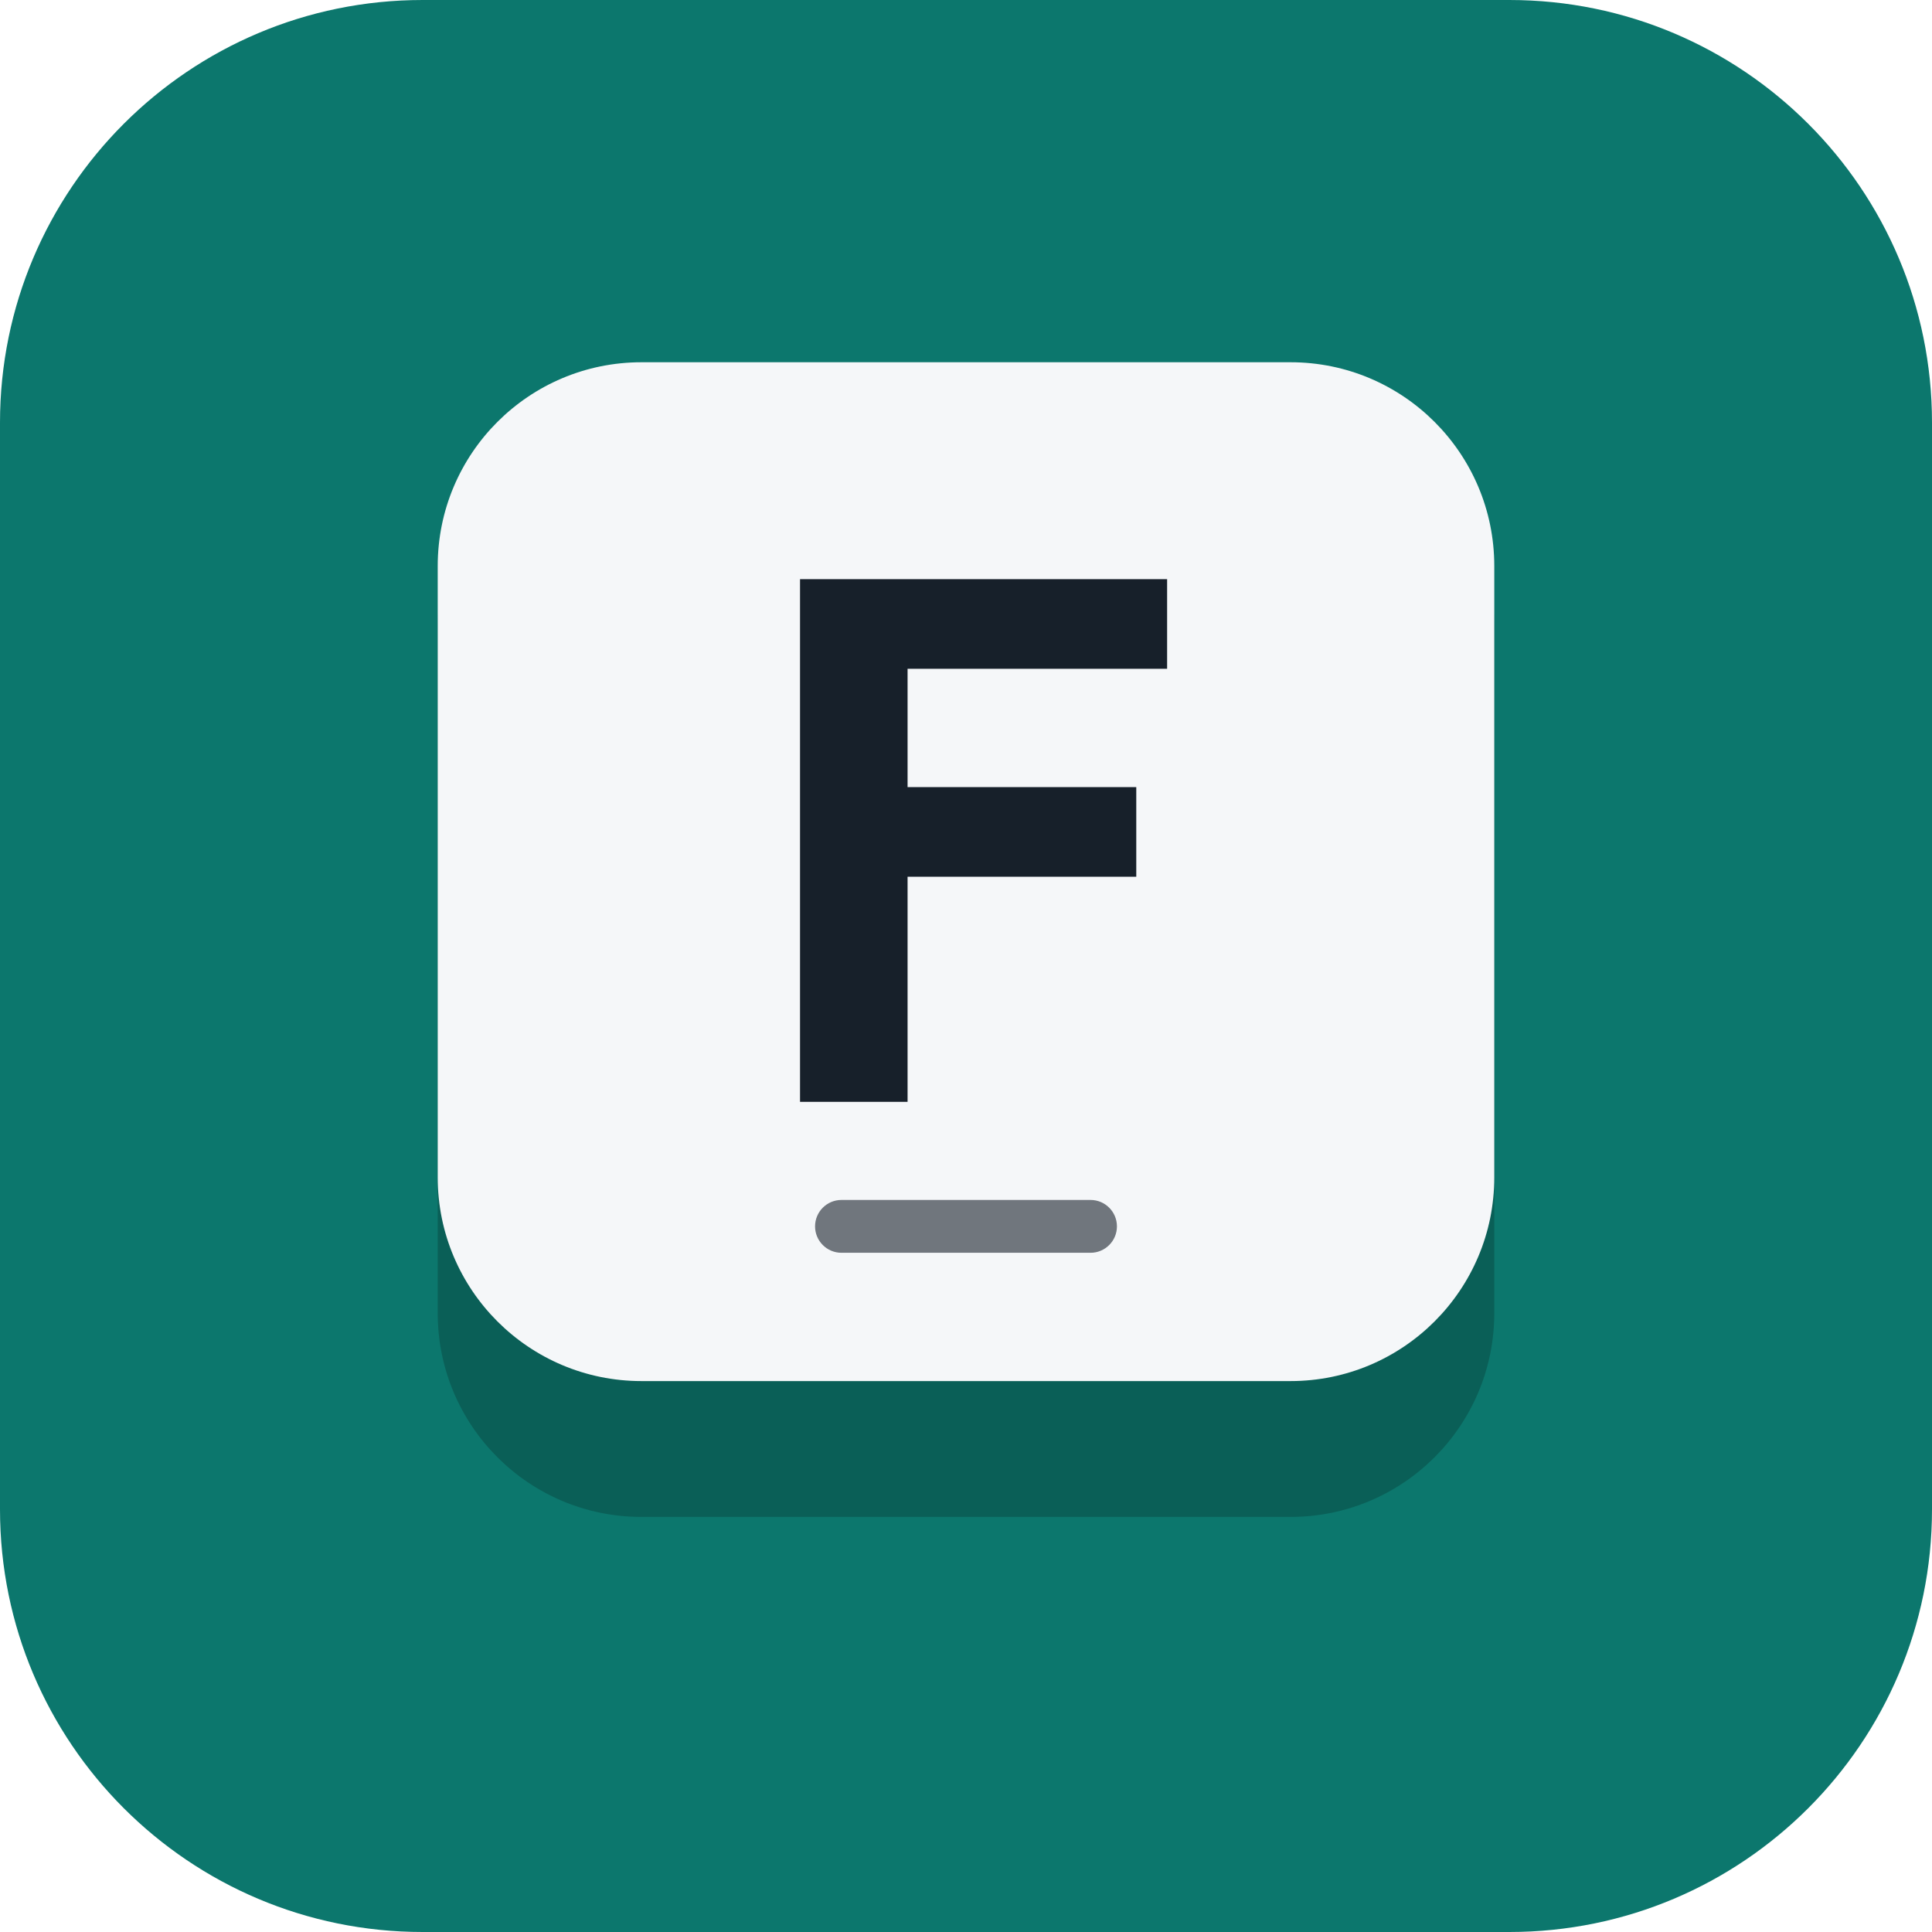
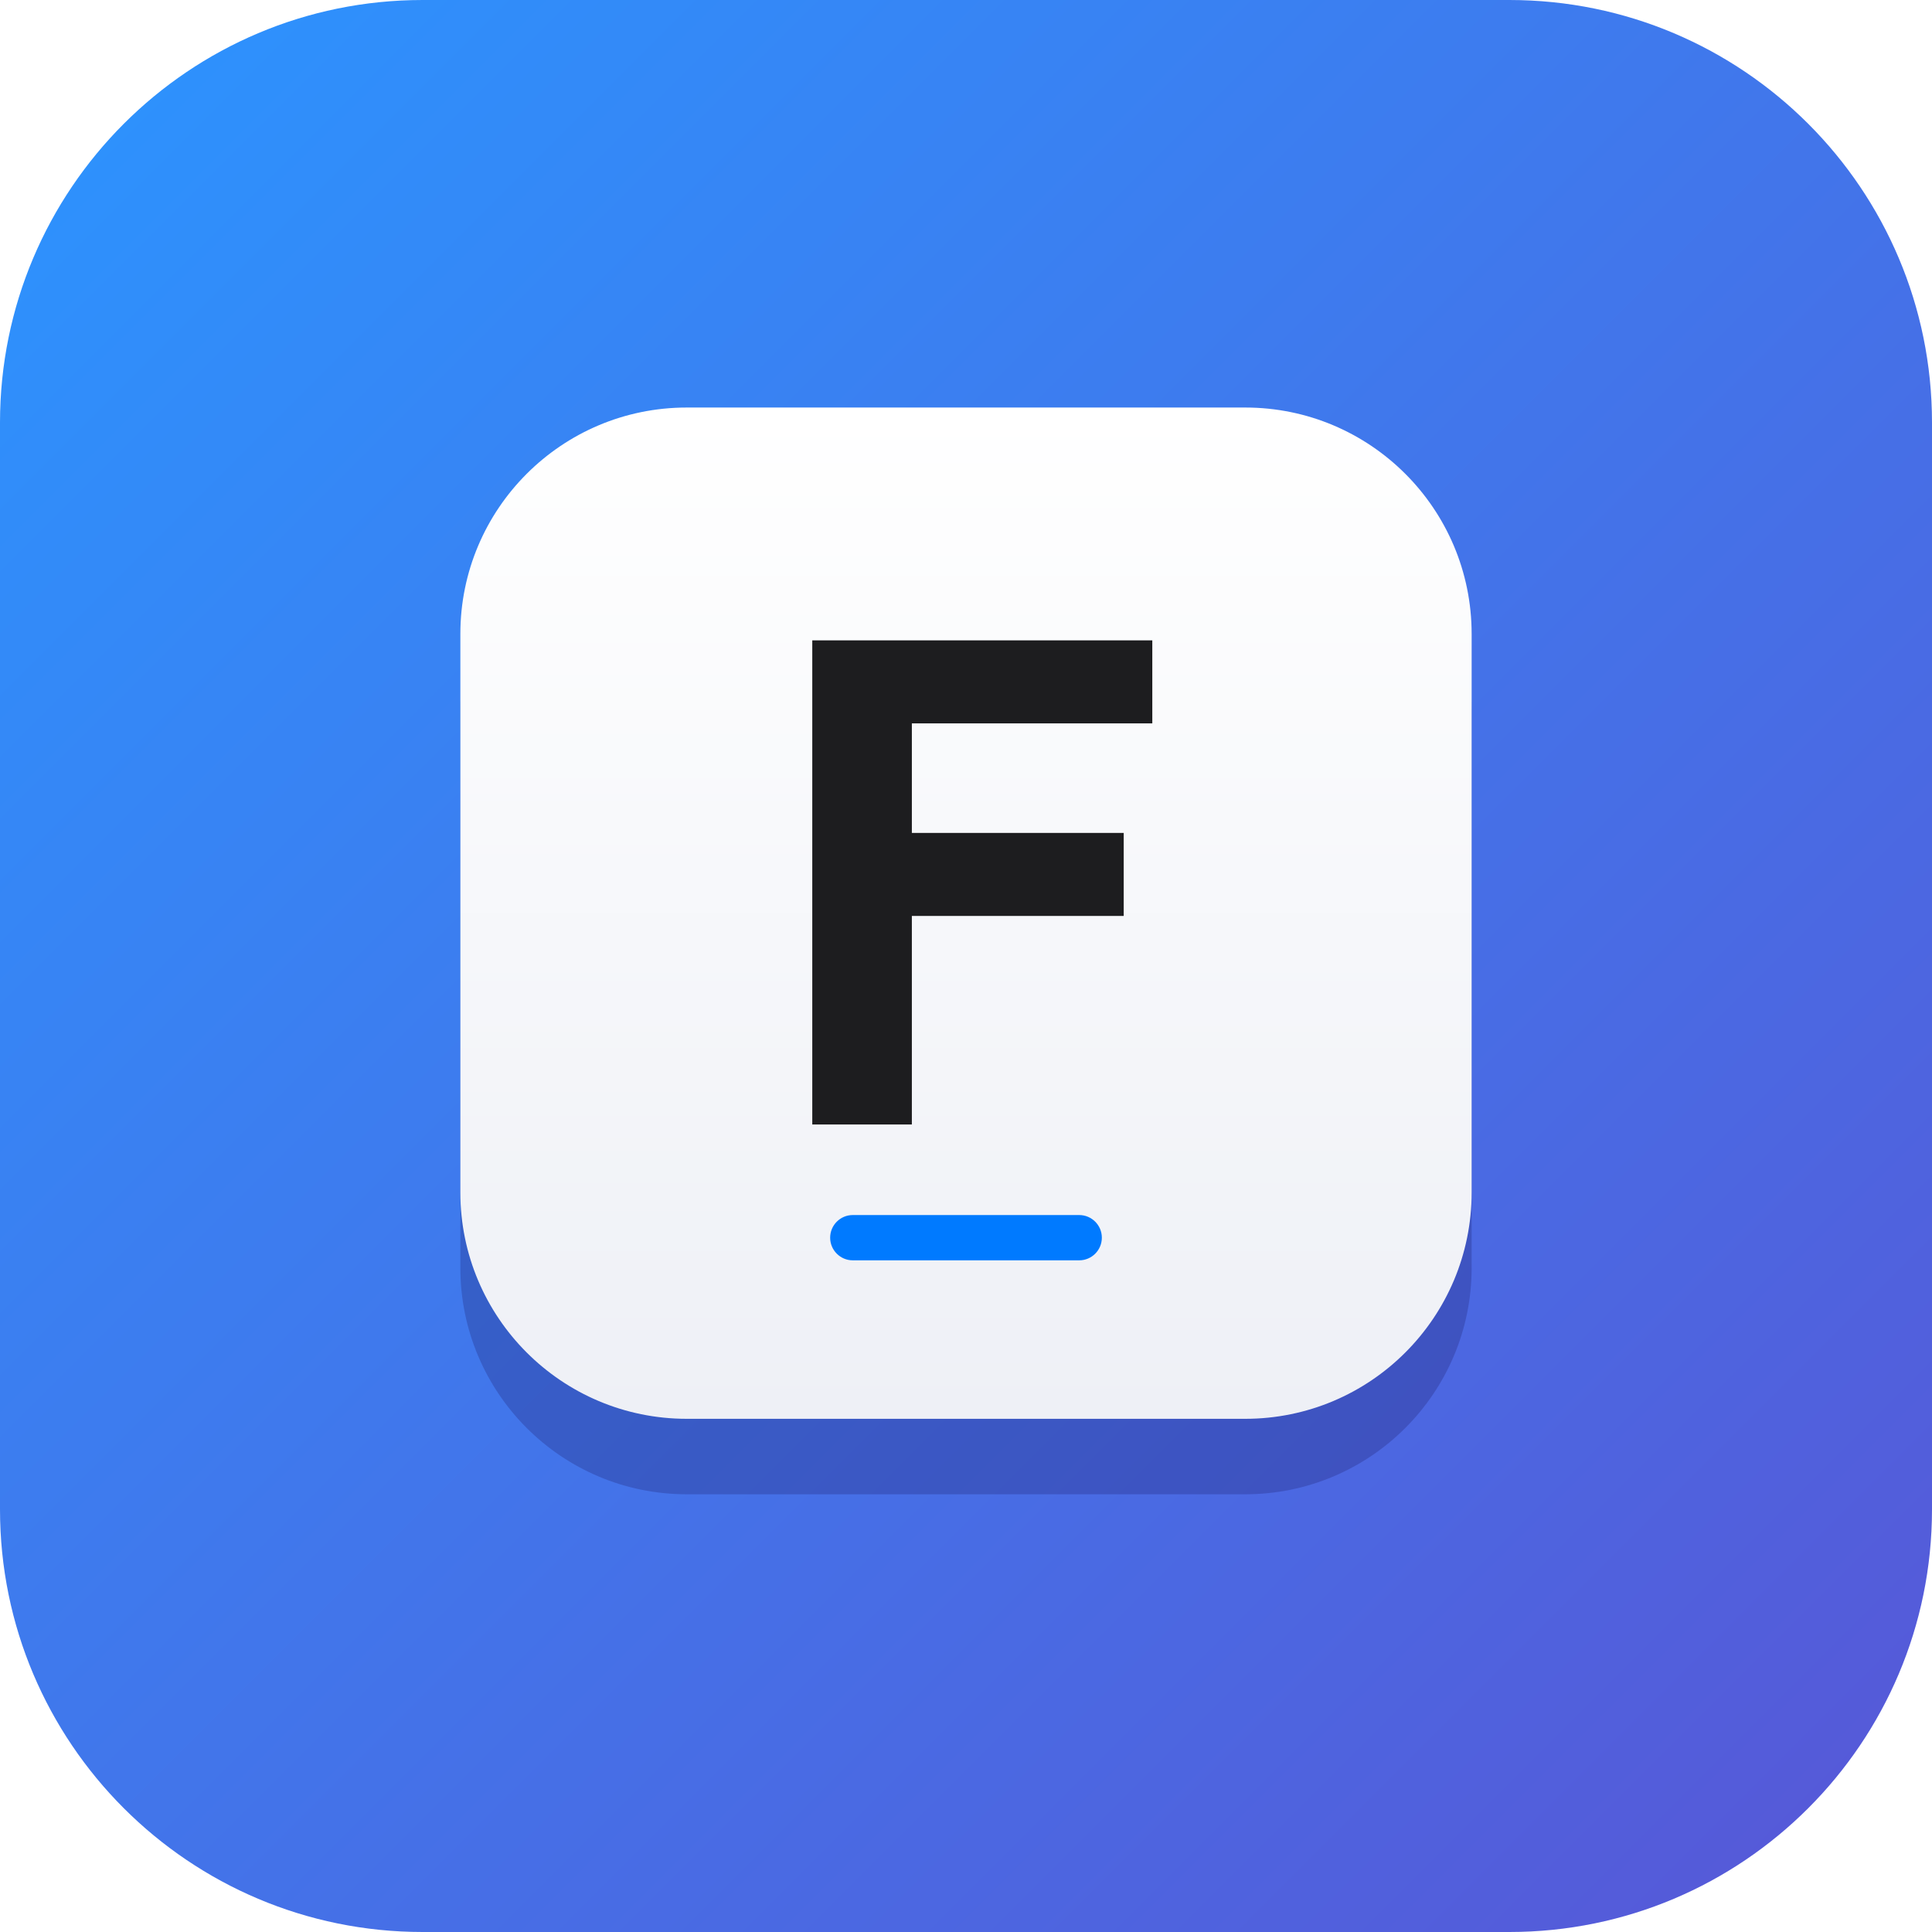
<svg xmlns="http://www.w3.org/2000/svg" viewBox="0 0 512 512">
-   <rect width="512" height="512" rx="112" fill="#0c776d" />
-   <rect x="116" y="112" width="280" height="290" rx="54" fill="#0a5f57" />
-   <rect x="116" y="96" width="280" height="270" rx="54" fill="#f5f7f9" />
-   <text x="256" y="292" text-anchor="middle" font-family="Helvetica, Arial, sans-serif" font-weight="700" font-size="190" fill="#17202a">F</text>
-   <rect x="216" y="318" width="80" height="14" rx="7" fill="#17202a" opacity="0.6" />
+   <defs>
+     <linearGradient id="bg" x1="0" y1="0" x2="1" y2="1">
+       <stop offset="0" stop-color="#2b95ff" />
+       <stop offset="1" stop-color="#5856d6" />
+     </linearGradient>
+     <linearGradient id="key" x1="0" y1="0" x2="0" y2="1">
+       <stop offset="0" stop-color="#ffffff" />
+       <stop offset="1" stop-color="#eef0f6" />
+     </linearGradient>
+   </defs>
+   <rect width="512" height="512" rx="112" fill="url(#bg)" />
+   <rect x="122" y="128" width="268" height="268" rx="60" fill="#1d1d6b" opacity="0.28" />
+   <rect x="122" y="108" width="268" height="268" rx="60" fill="url(#key)" />
+   <text x="256" y="298" text-anchor="middle" font-family="-apple-system, 'SF Pro Display', Helvetica, Arial, sans-serif" font-weight="600" font-size="176" fill="#1d1d1f">F</text>
+   <rect x="220" y="322" width="72" height="12" rx="6" fill="#007aff" />
</svg>
